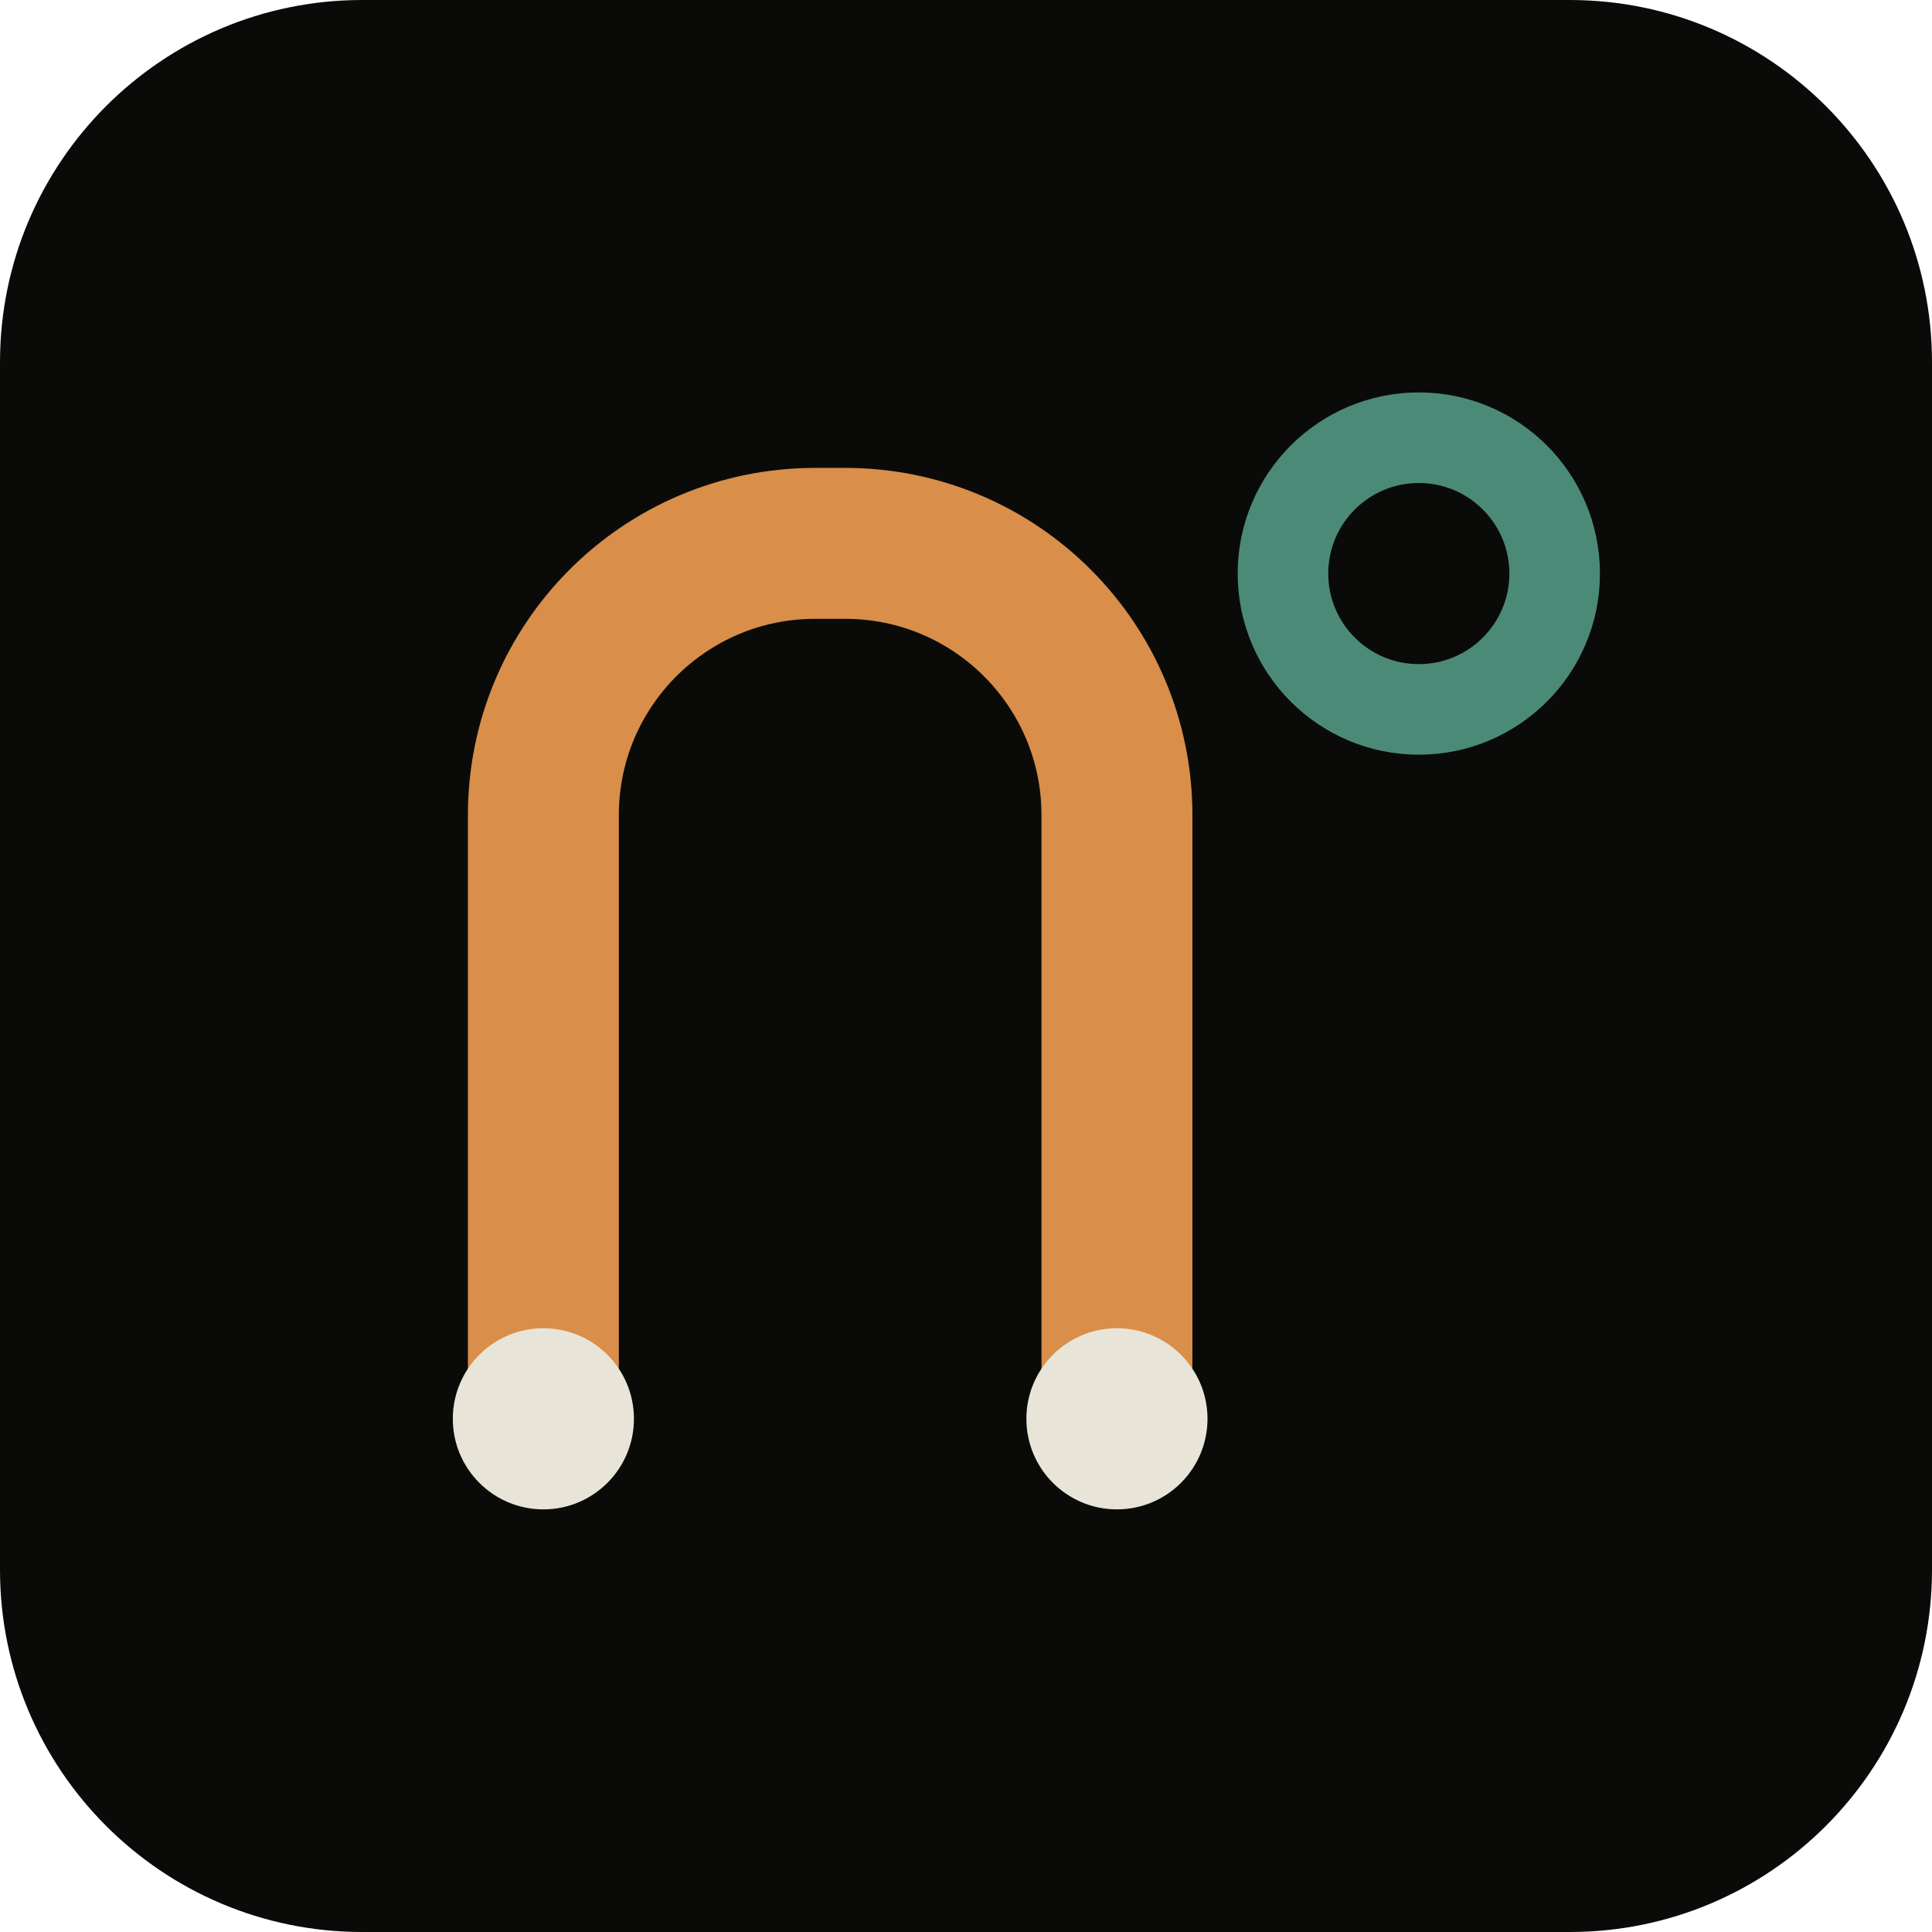
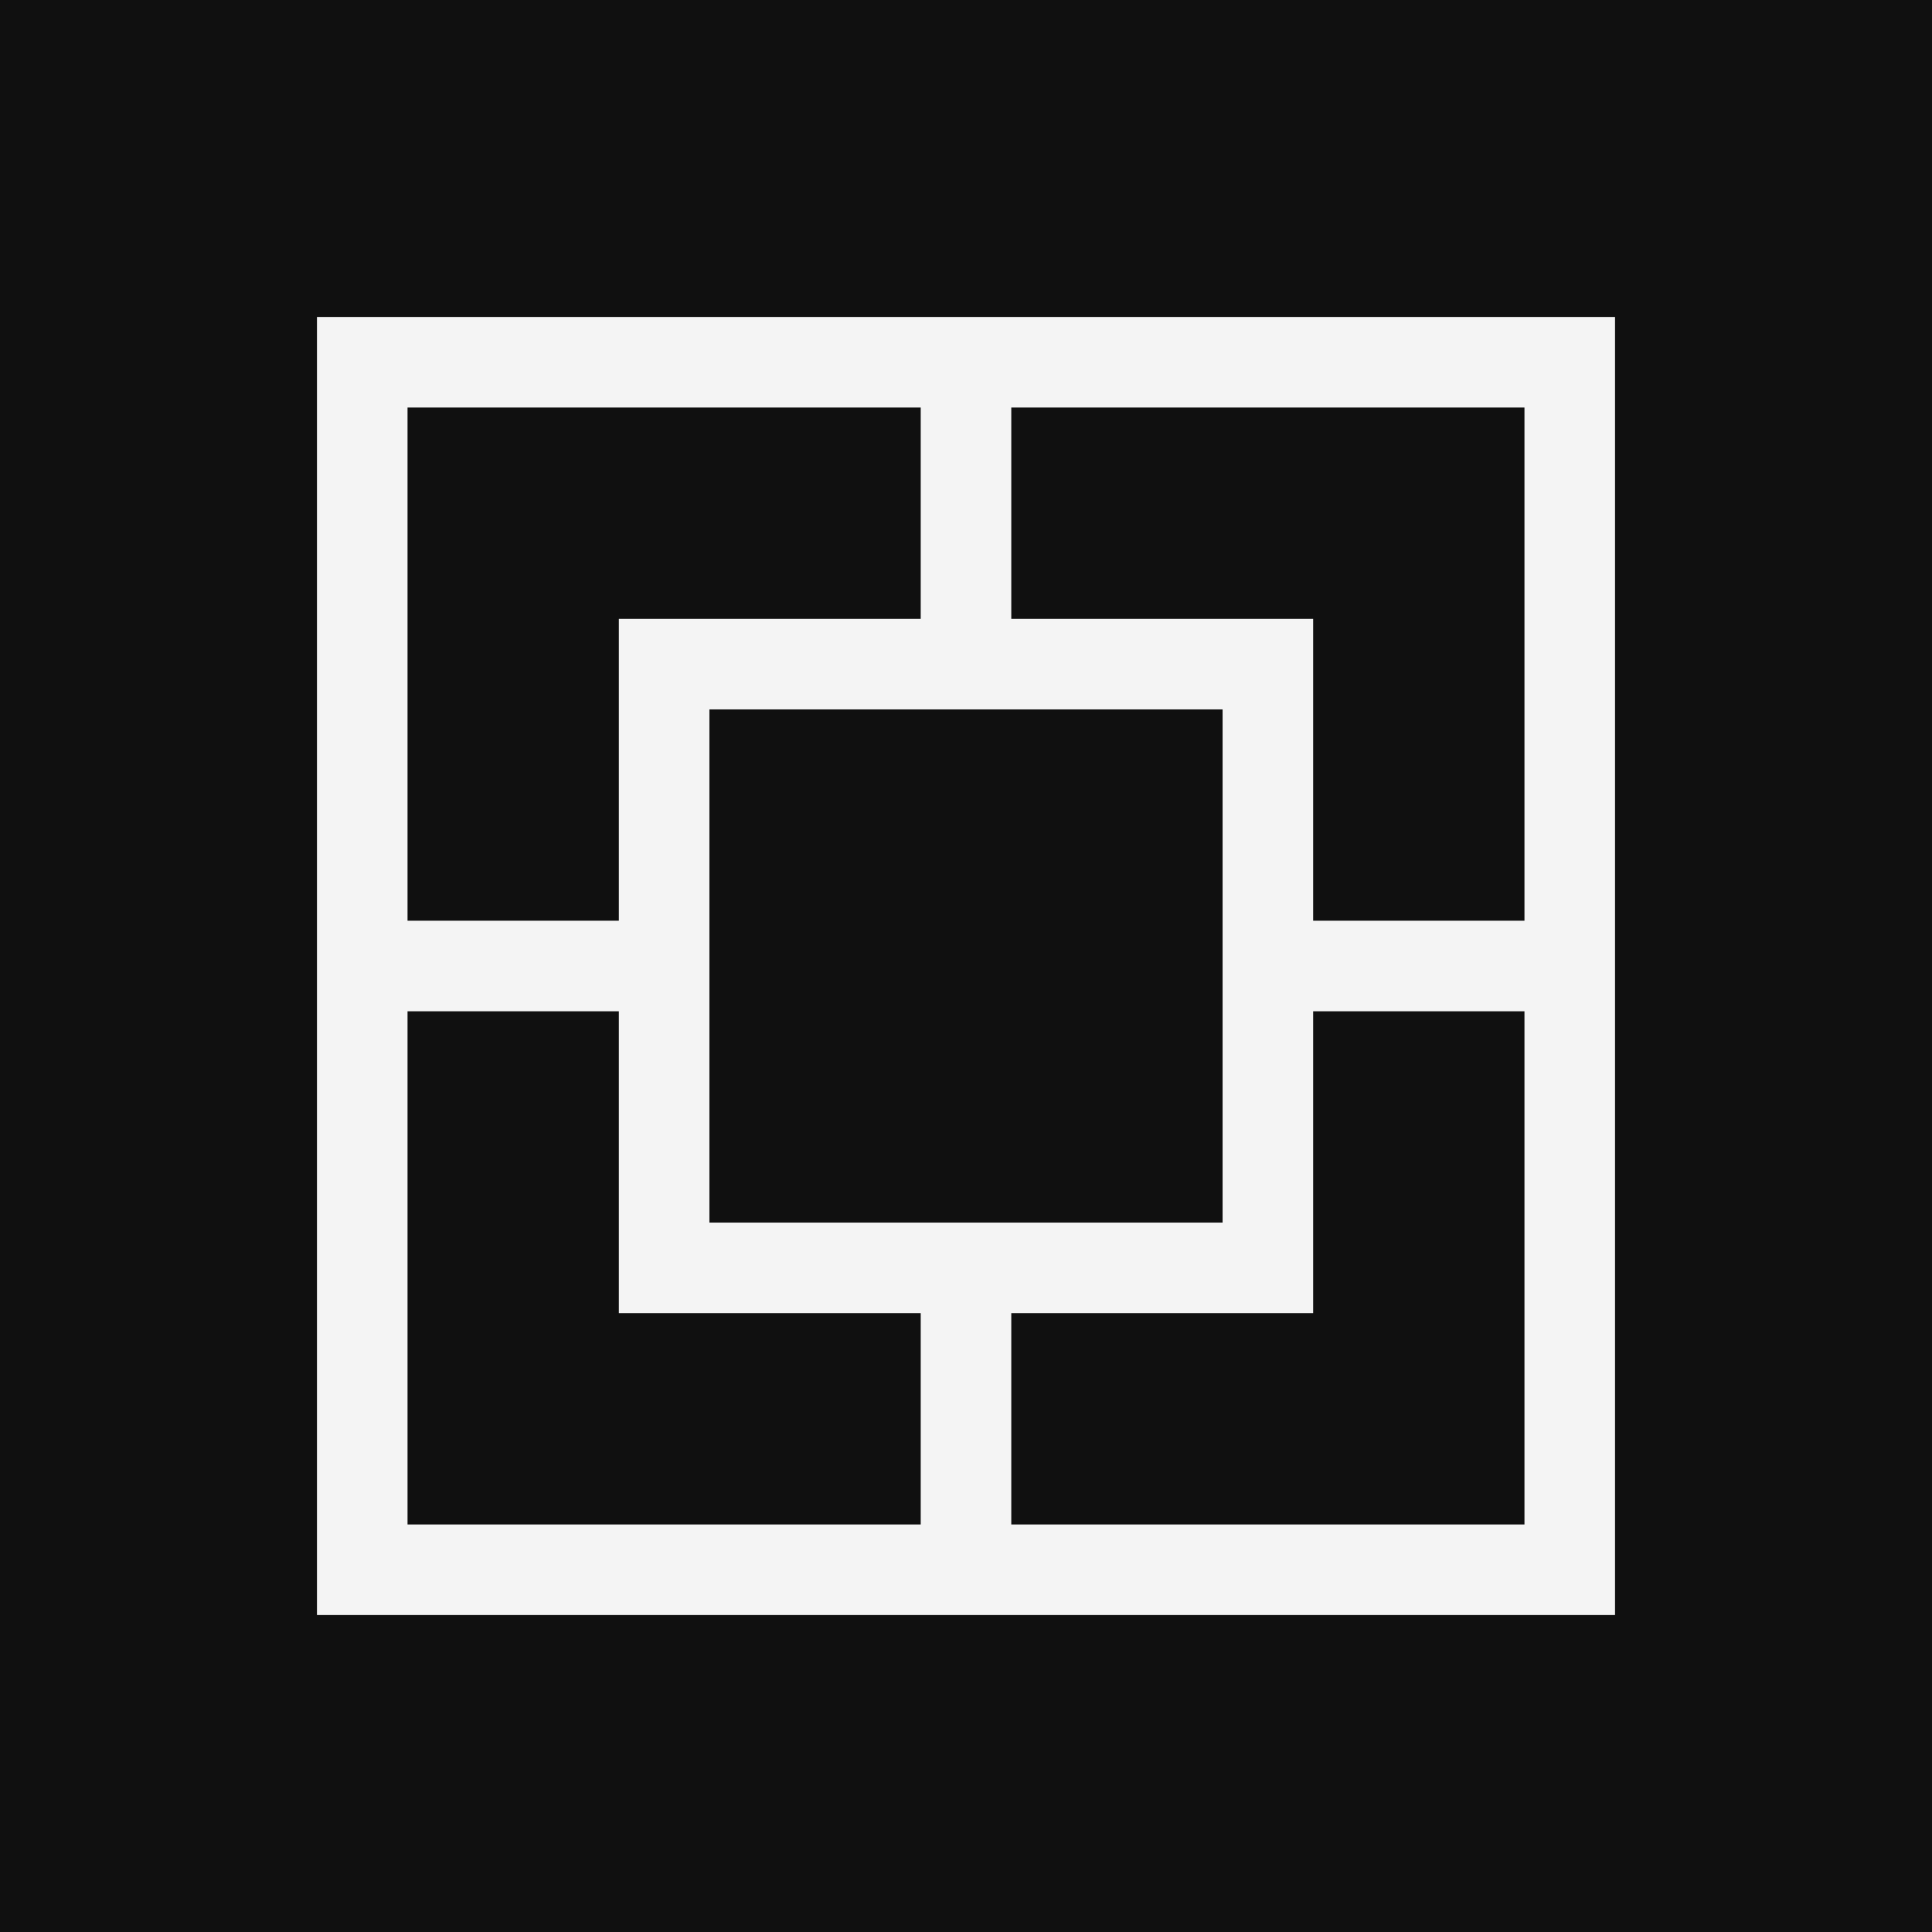
<svg xmlns="http://www.w3.org/2000/svg" viewBox="0 0 64 64">
-   <rect width="64" height="64" rx="12" fill="#0a0b09" />
-   <path d="M18 47 V27 a9 9 0 0 1 9-9 h1 a9 9 0 0 1 9 9 v20" fill="none" stroke="#d98e4a" stroke-width="5" stroke-linecap="round" />
-   <circle cx="18" cy="47" r="3" fill="#e8e5d8" />
-   <circle cx="37" cy="47" r="3" fill="#e8e5d8" />
-   <circle cx="47" cy="19" r="4.5" fill="none" stroke="#4c8a78" stroke-width="3" />
+   <rect width="64" height="64" fill="#101010" />
+   <g fill="none" stroke="#f4f4f4" stroke-width="3">
+     <rect x="12" y="12" width="40" height="40" />
+     <rect x="22" y="22" width="20" height="20" />
+     <path d="M32 12v10M32 42v10M12 32h10M42 32h10" />
+   </g>
</svg>
